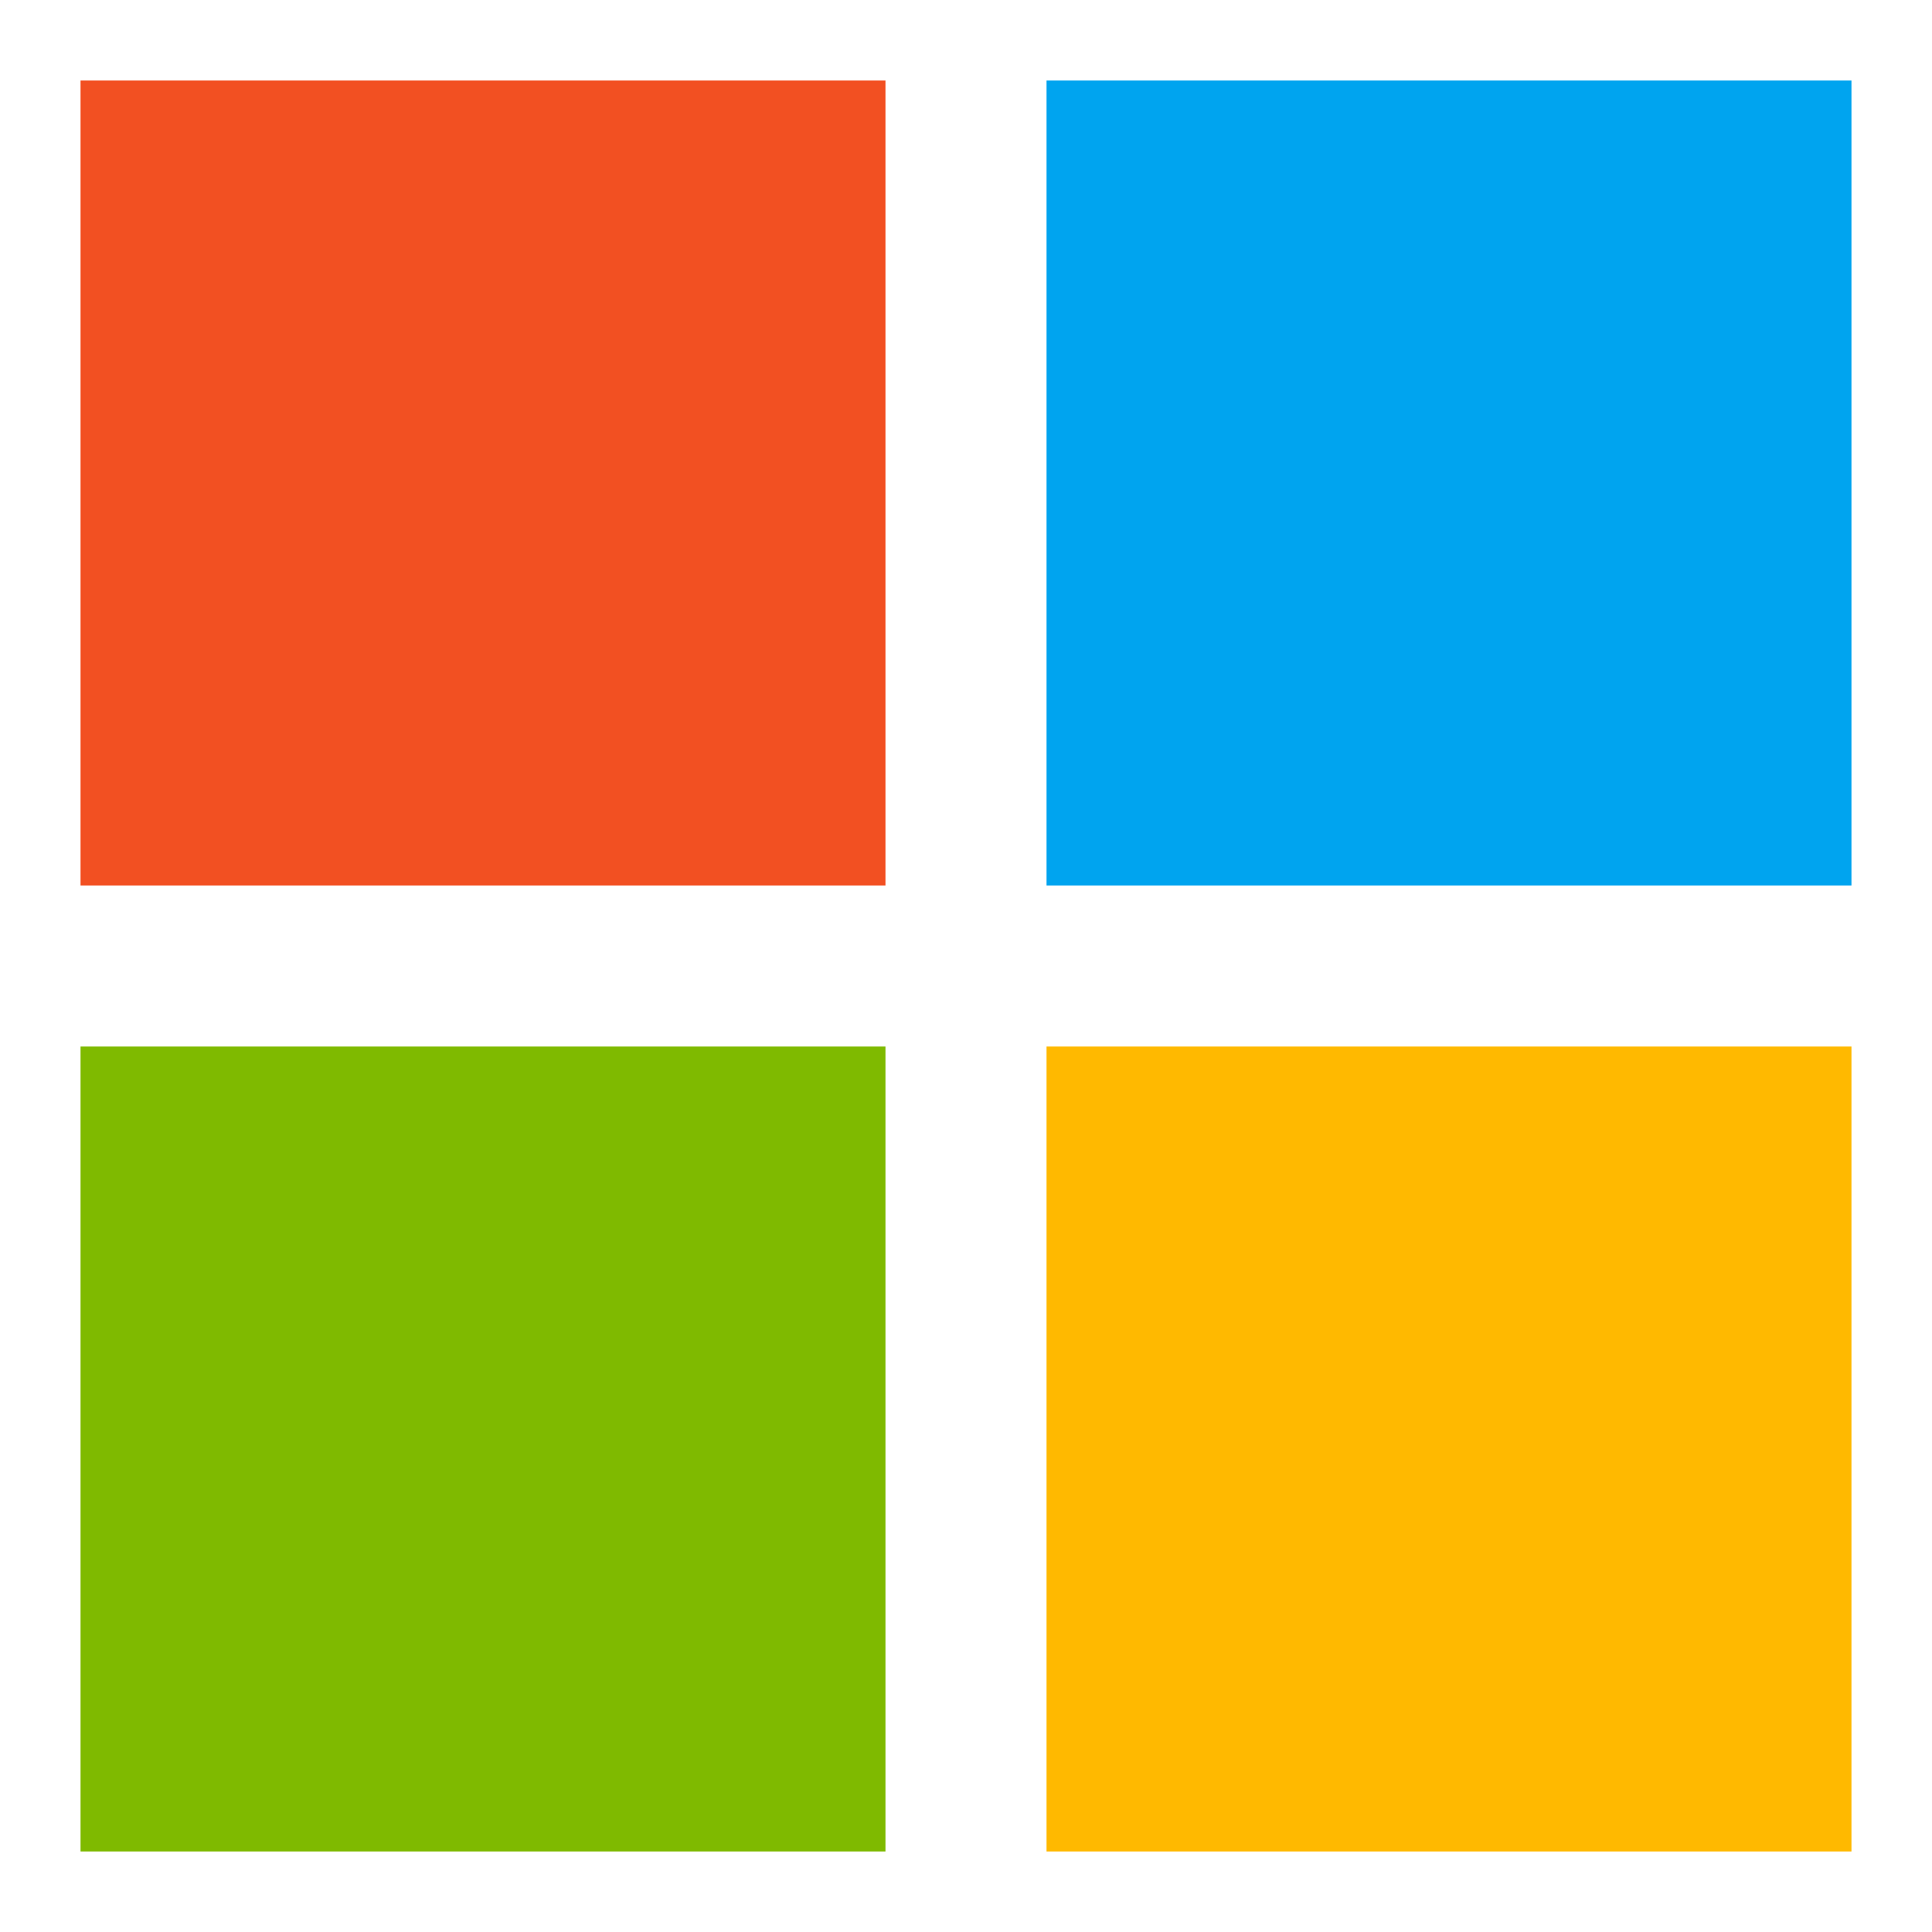
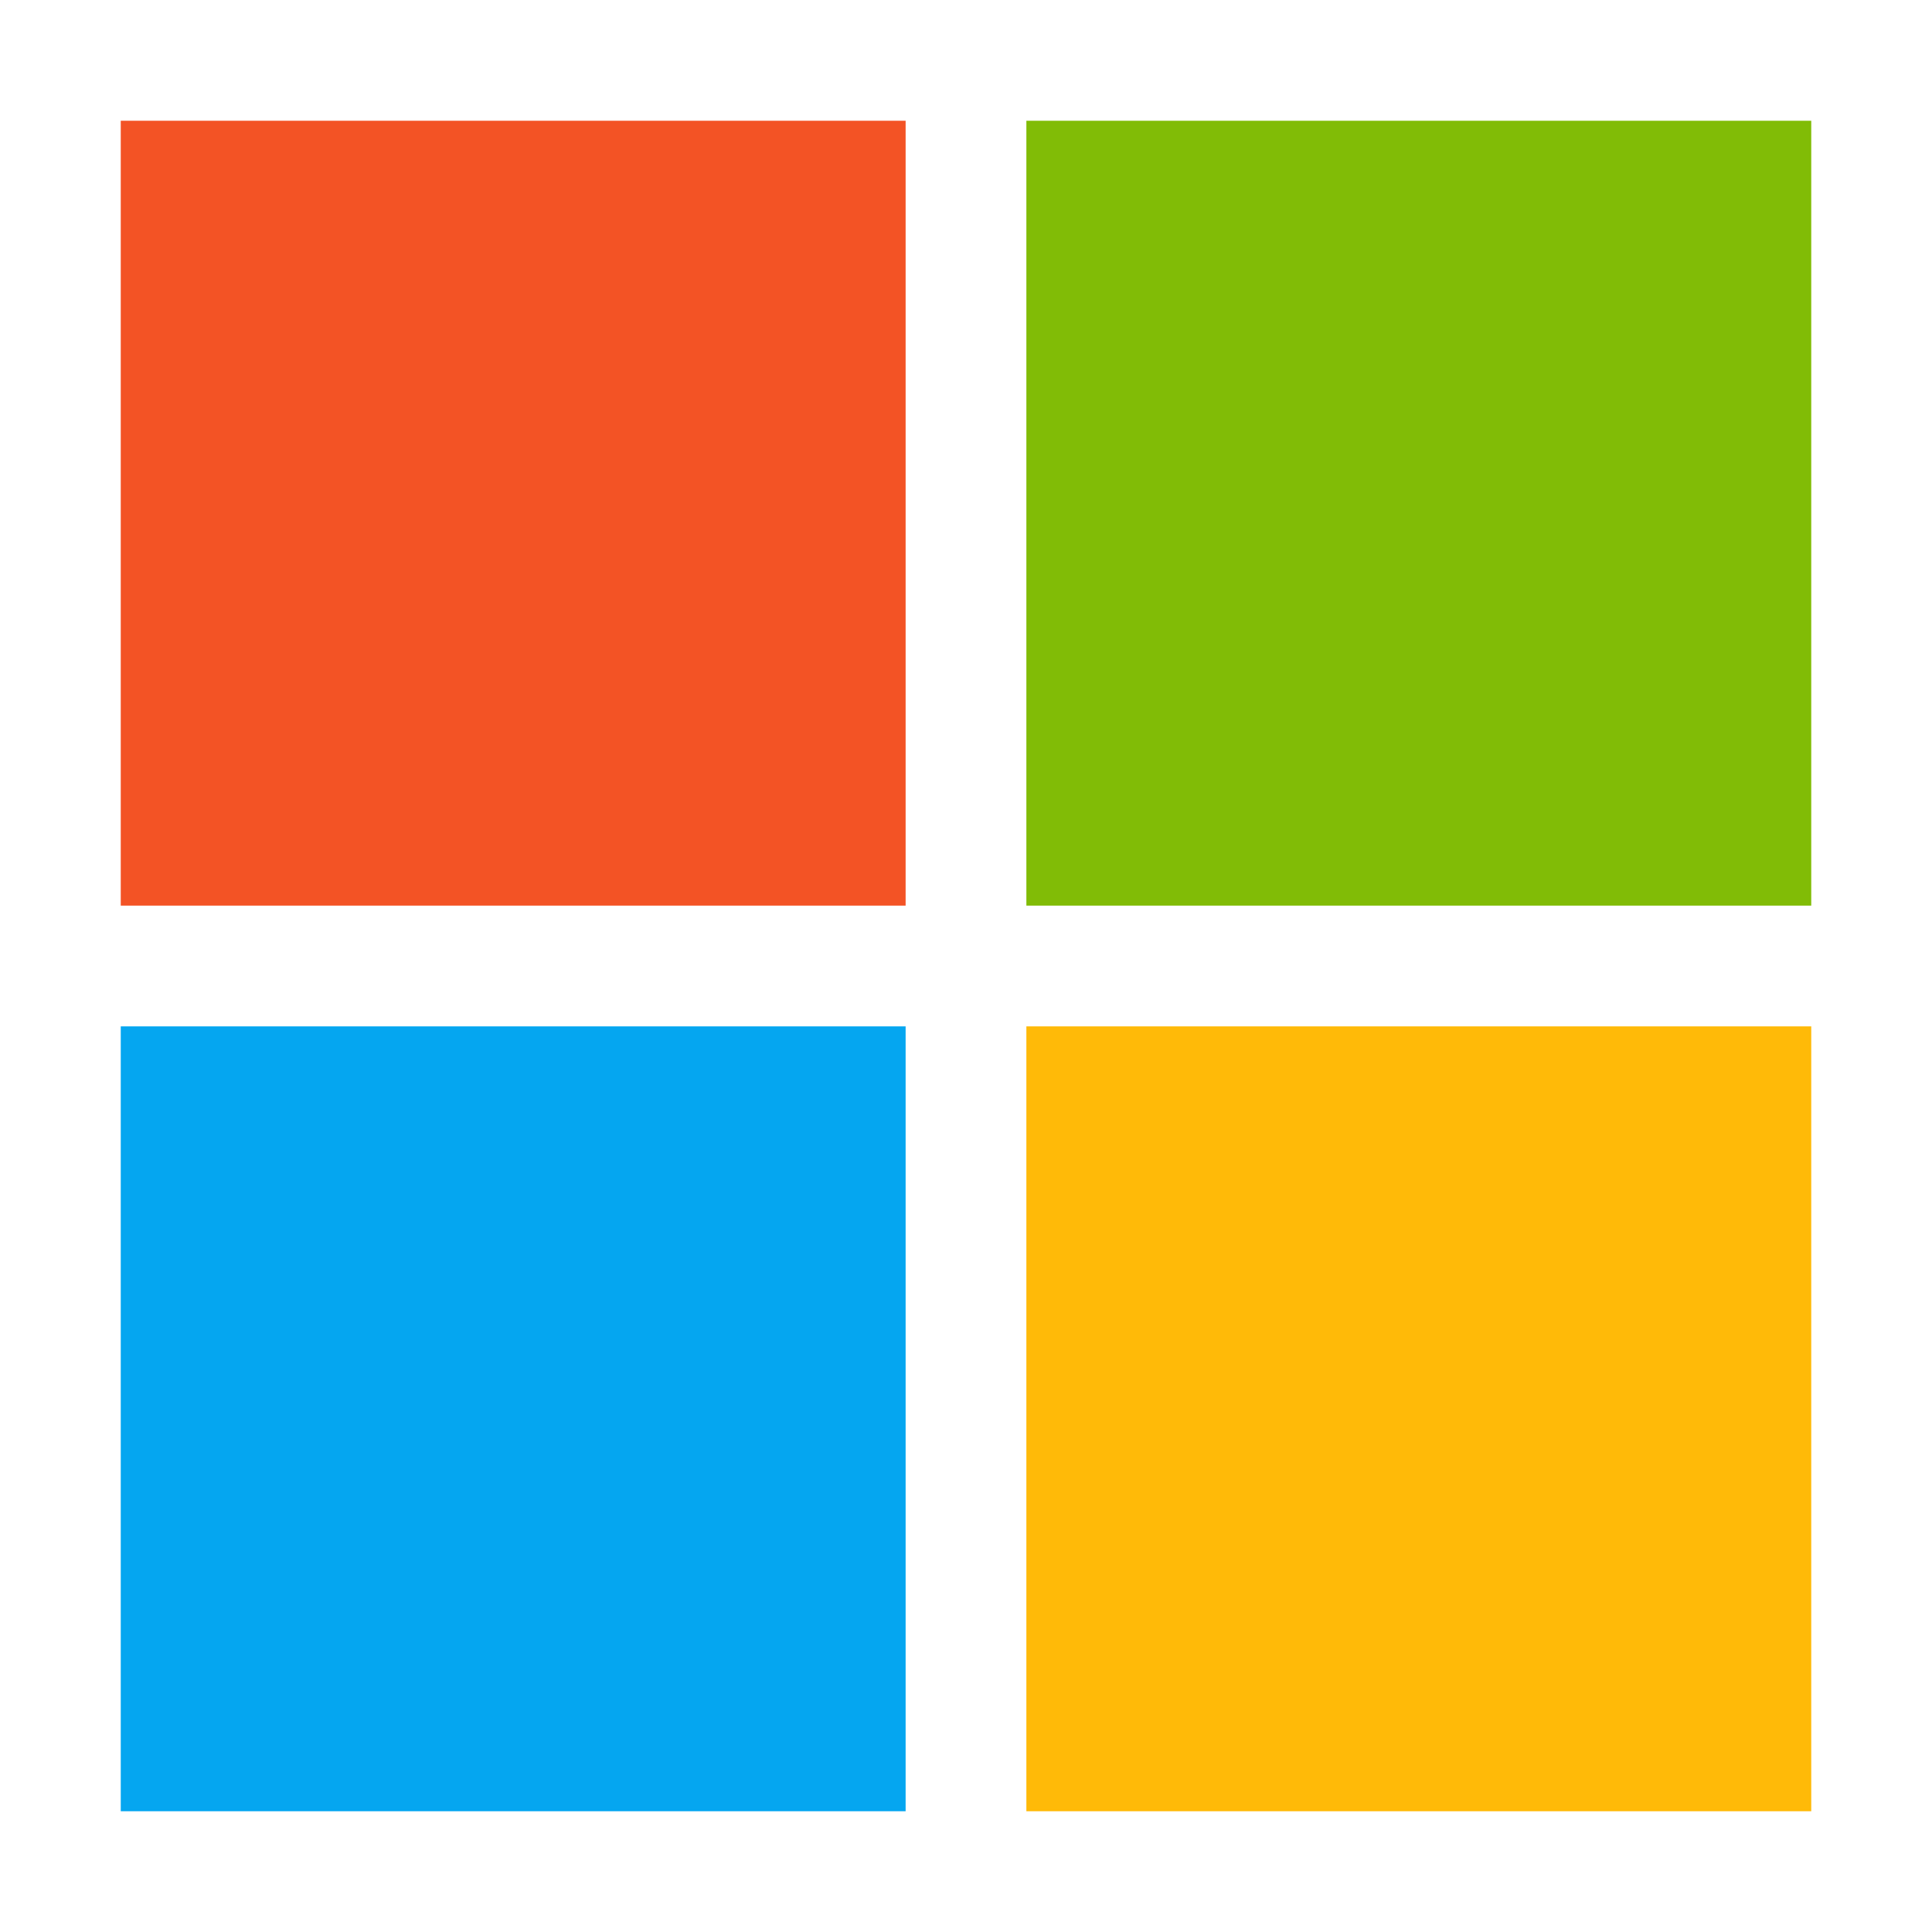
- <svg xmlns="http://www.w3.org/2000/svg" viewBox="0 0 24 24">
-   <path fill="#f25022" d="M1 1h10v10H1z" />
-   <path fill="#00a4ef" d="M13 1h10v10H13z" />
-   <path fill="#7fba00" d="M1 13h10v10H1z" />
-   <path fill="#ffb900" d="M13 13h10v10H13z" />
+ <svg xmlns="http://www.w3.org/2000/svg" width="800px" height="800px" viewBox="0 0 16 16" fill="none">
+   <g id="SVGRepo_bgCarrier" stroke-width="0" />
+   <g id="SVGRepo_tracerCarrier" stroke-linecap="round" stroke-linejoin="round" />
+   <g id="SVGRepo_iconCarrier">
+     <path fill="#F35325" d="M1 1h6.5v6.5H1V1z" />
+     <path fill="#81BC06" d="M8.5 1H15v6.5H8.5V1z" />
+     <path fill="#05A6F0" d="M1 8.5h6.5V15H1V8.5z" />
+     <path fill="#FFBA08" d="M8.5 8.5H15V15H8.5V8.5z" />
+   </g>
</svg>
